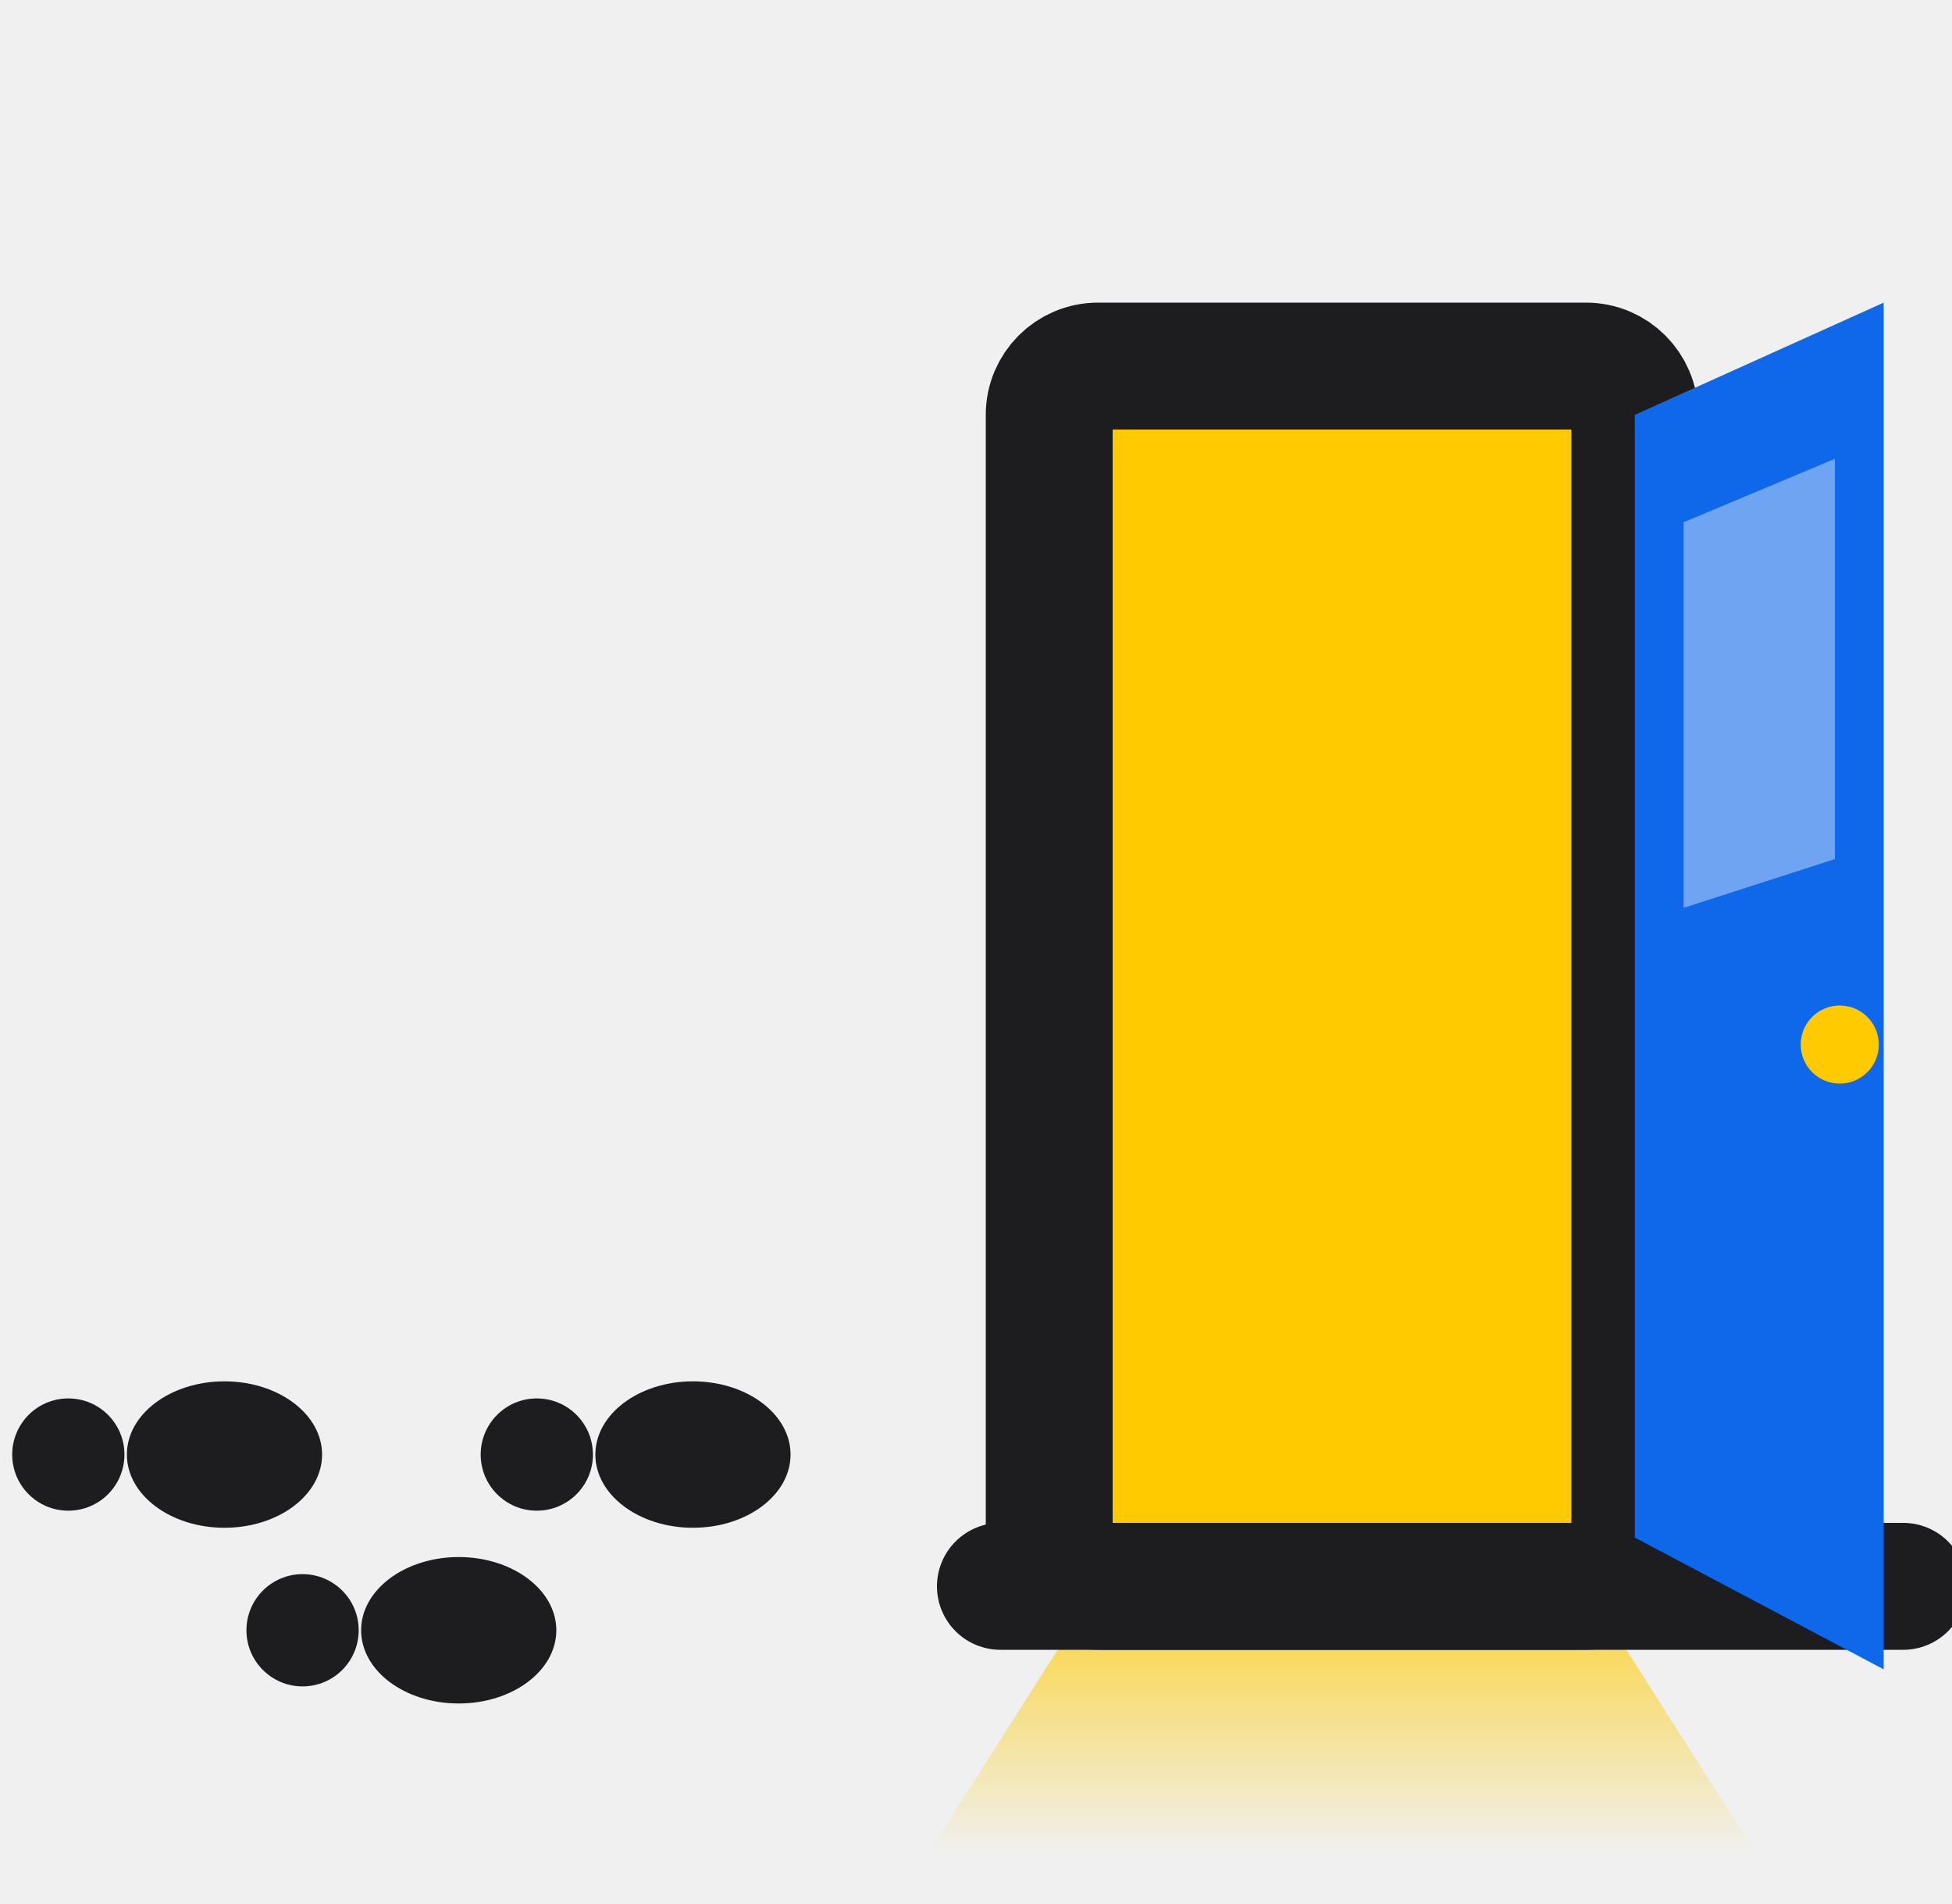
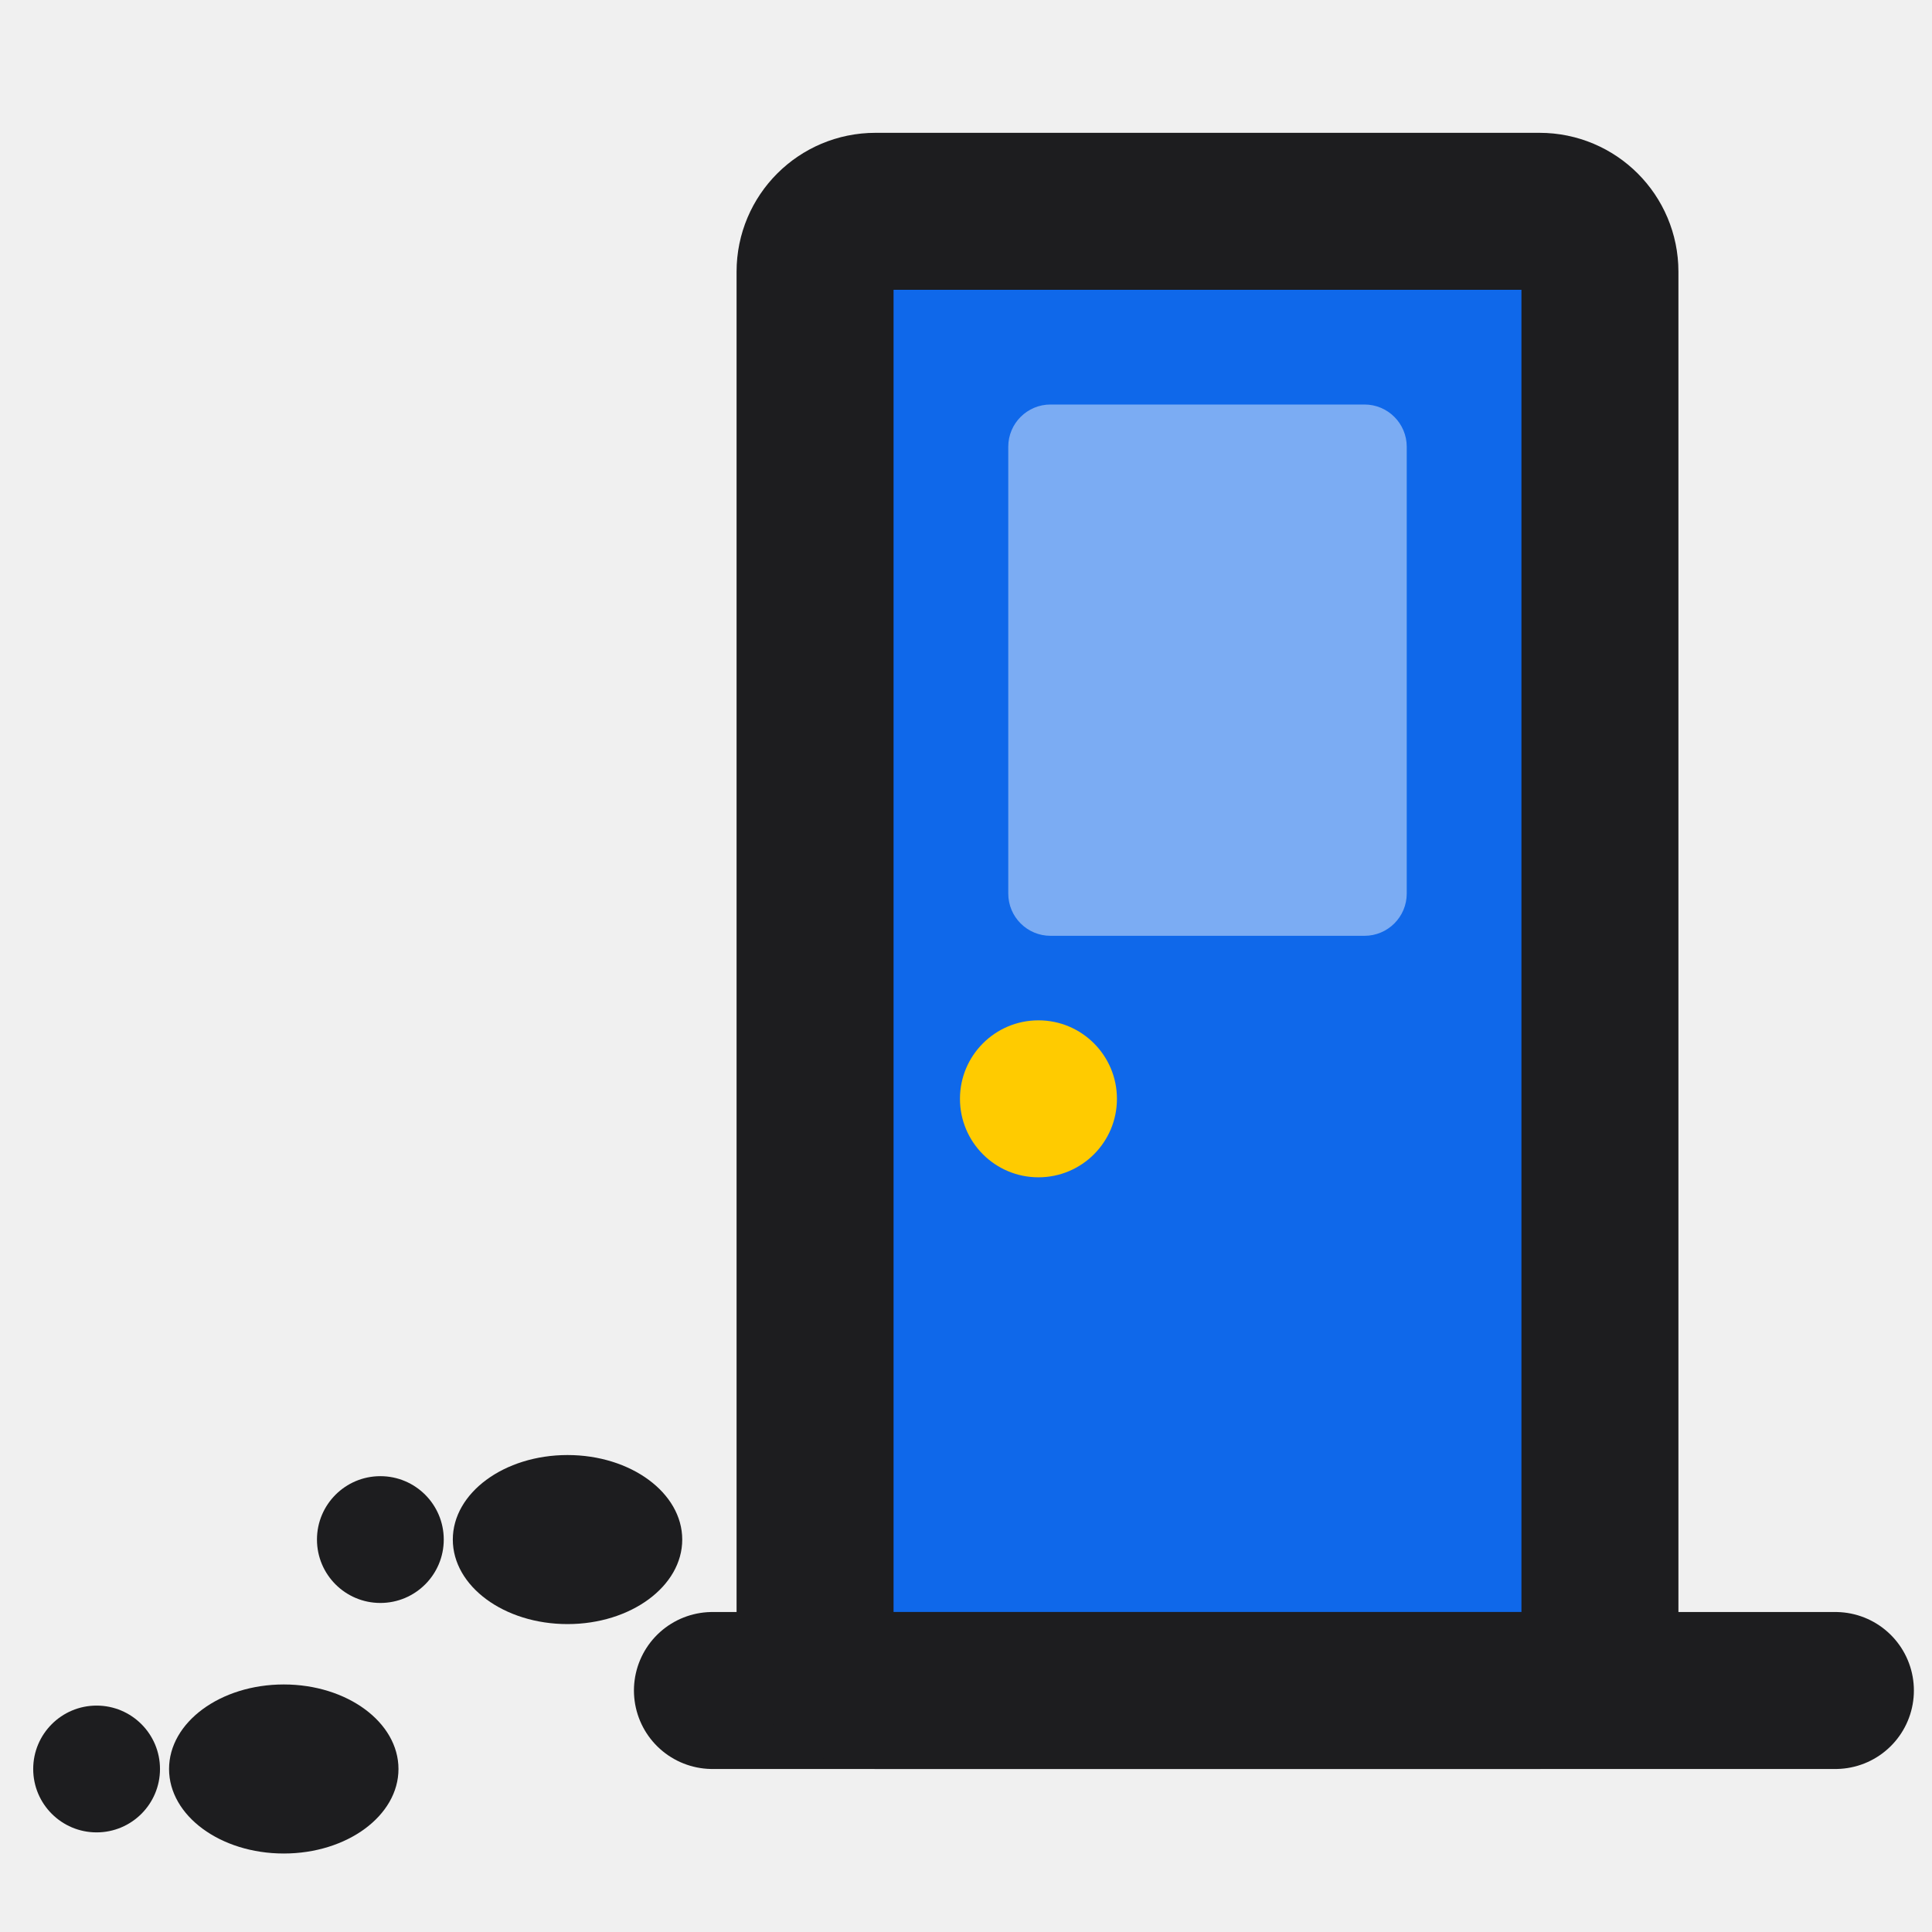
- <svg xmlns="http://www.w3.org/2000/svg" viewBox="0 1 40 39">
+ <svg xmlns="http://www.w3.org/2000/svg" viewBox="0 0 32 32">
  <style>
    .ink { stroke: #1d1d1f; } .step { fill: #1d1d1f; } .leaf { fill: #0f68ea; }
    @media (prefers-color-scheme: dark) { .ink { stroke: #ecebe6; } .step { fill: #ecebe6; } .leaf { fill: #2f6fe0; } }
  </style>
-   <defs>
-     <linearGradient id="spill" x1="0" y1="0" x2="0" y2="1">
-       <stop offset="0" stop-color="#ffcb00" stop-opacity=".8" />
-       <stop offset="1" stop-color="#ffcb00" stop-opacity="0" />
-     </linearGradient>
-   </defs>
-   <polygon points="22.5,33.5 32.5,33.5 36,39 19,39" fill="url(#spill)" />
  <g class="step">
-     <ellipse cx="4.6" cy="30.8" rx="2" ry="1.5" />
-     <circle cx="1.4" cy="30.8" r="1.15" />
-     <ellipse cx="9.4" cy="34.4" rx="2" ry="1.5" />
-     <circle cx="6.2" cy="34.4" r="1.15" />
-     <ellipse cx="14.2" cy="30.8" rx="2" ry="1.5" />
-     <circle cx="11" cy="30.8" r="1.15" />
+     <ellipse cx="4.7" cy="29.3" rx="1.9" ry="1.4" />
+     <circle cx="1.6" cy="29.3" r="1.05" />
+     <ellipse cx="9.4" cy="25.5" rx="1.9" ry="1.4" />
+     <circle cx="6.3" cy="25.5" r="1.05" />
  </g>
-   <rect x="22.5" y="9.5" width="10" height="23" fill="#ffcb00" />
-   <path class="ink" d="M20.5 33.5H39" fill="none" stroke-width="2.6" stroke-linecap="round" />
-   <rect class="ink" x="21.5" y="8.5" width="12" height="25" rx="1" fill="none" stroke-width="2.6" />
-   <polygon class="leaf" points="33.5,9.5 38.6,7.2 38.6,35.2 33.5,32.5" />
-   <polygon points="34.5,11.7 37.6,10.4 37.6,18.6 34.5,19.6" fill="#fff" opacity=".4" />
-   <circle cx="37.7" cy="22.4" r=".8" fill="#ffcb00" />
+   <rect class="leaf" x="14.5" y="4.5" width="11" height="22.5" />
+   <rect x="16.7" y="6.7" width="6.6" height="8.8" rx=".7" fill="#fff" opacity=".45" />
+   <circle cx="17.2" cy="18.2" r="1.3" fill="#ffcb00" />
+   <path class="ink" d="M11.8 28H30.4" fill="none" stroke-width="2.6" stroke-linecap="round" />
+   <rect class="ink" x="13.5" y="3.5" width="13" height="24.5" rx="1" fill="none" stroke-width="2.6" />
</svg>
